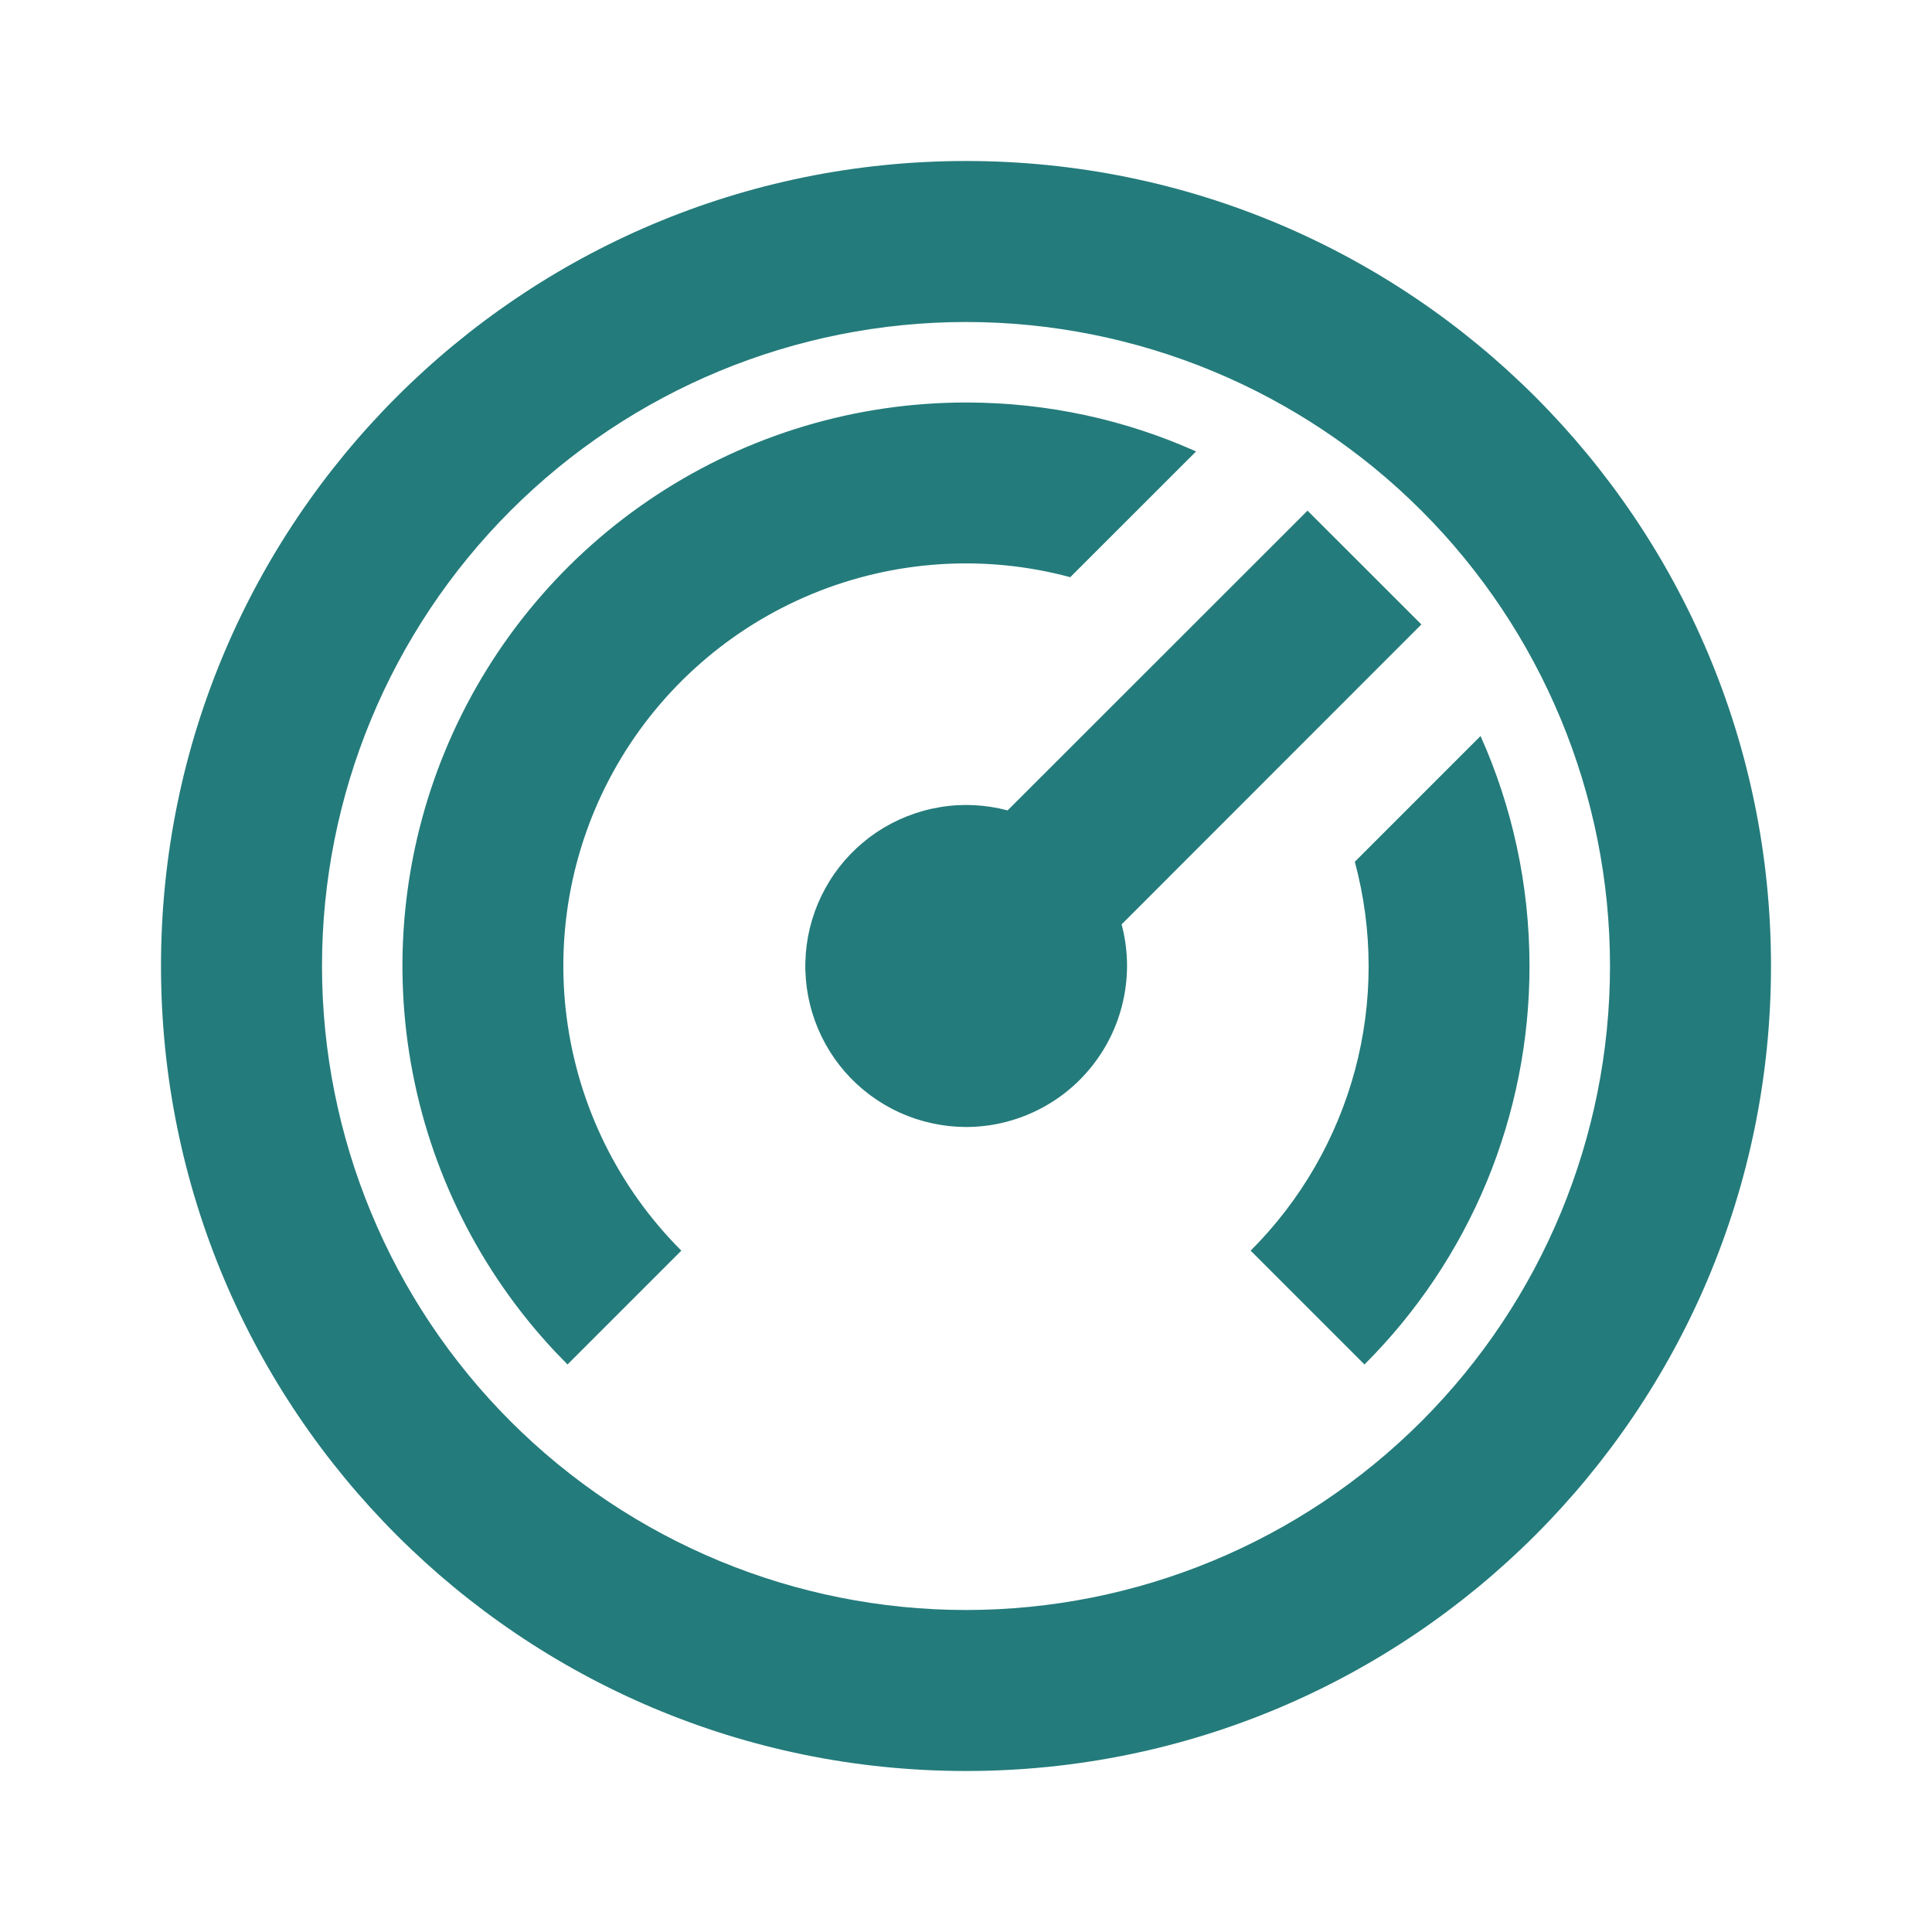
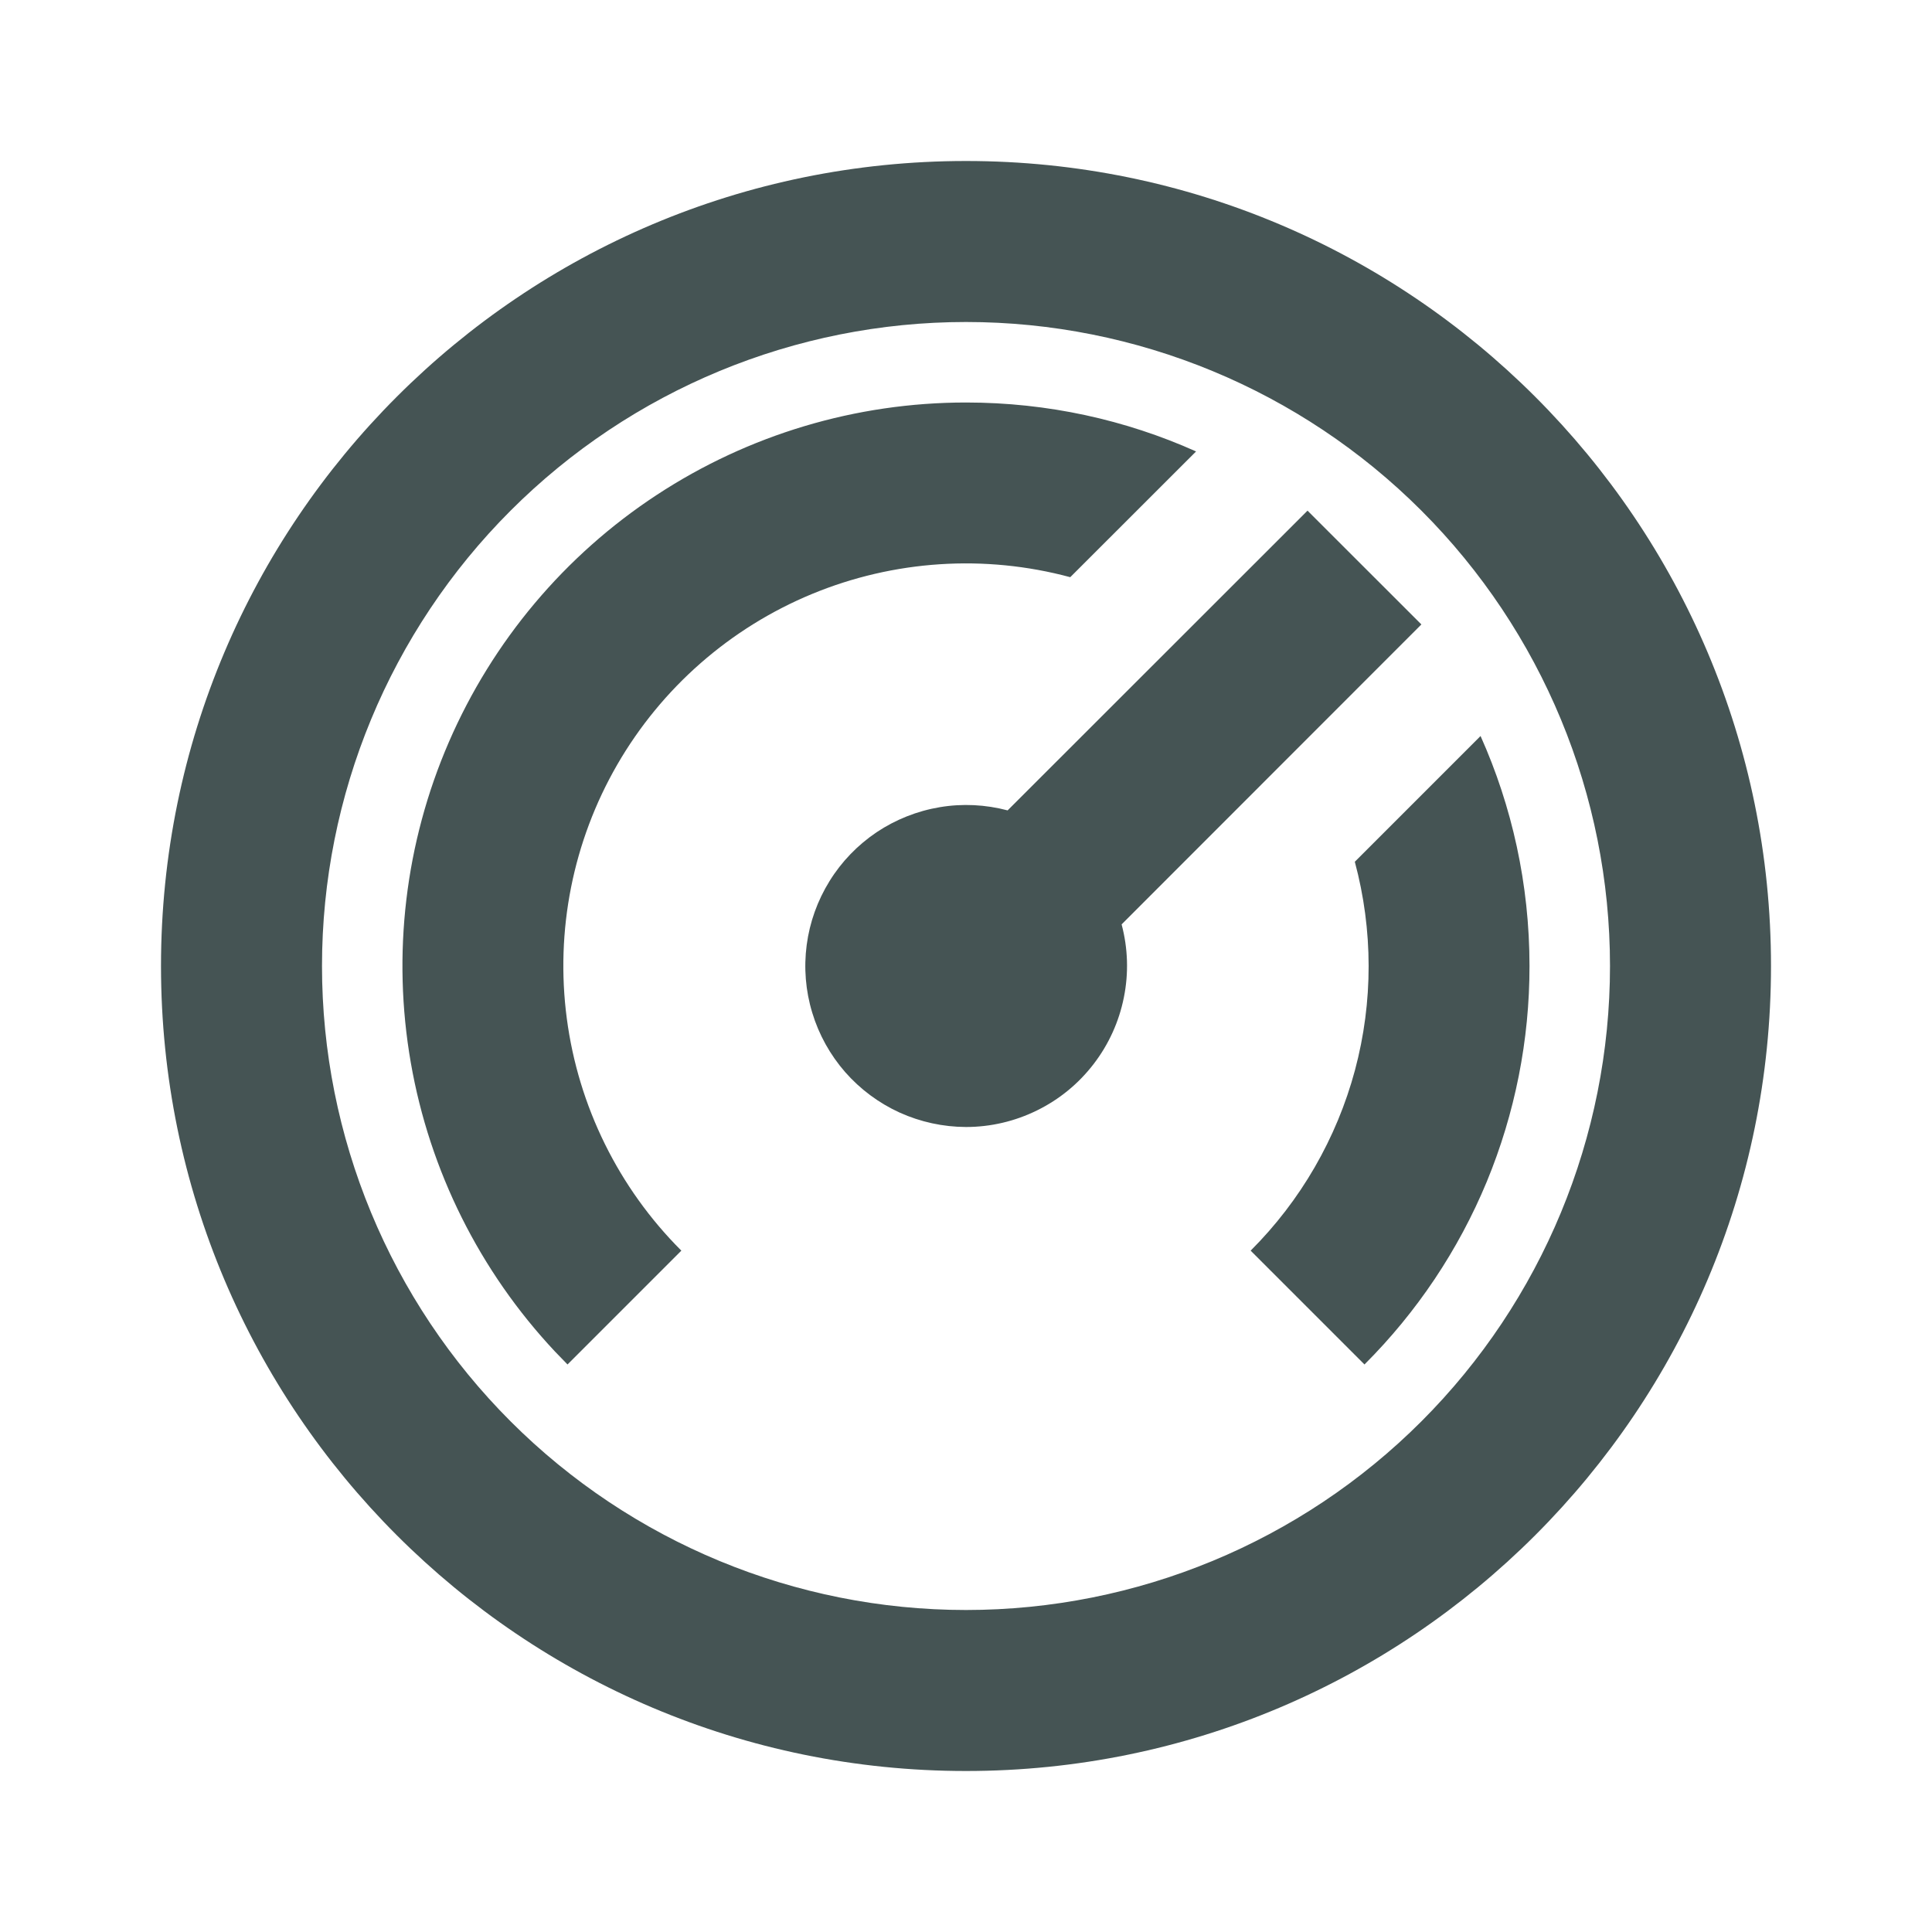
<svg xmlns="http://www.w3.org/2000/svg" width="24" height="24" viewBox="0 0 24 24" fill="none">
-   <path d="M12 2C17.523 2 22 6.477 22 12C22 17.523 17.523 22 12 22C6.477 22 2 17.523 2 12C2 6.477 6.477 2 12 2ZM12 4C9.878 4 7.843 4.843 6.343 6.343C4.843 7.843 4 9.878 4 12C4 14.122 4.843 16.157 6.343 17.657C7.843 19.157 9.878 20 12 20C14.122 20 16.157 19.157 17.657 17.657C19.157 16.157 20 14.122 20 12C20 9.878 19.157 7.843 17.657 6.343C16.157 4.843 14.122 4 12 4ZM12 5C13.018 5 13.985 5.217 14.858 5.608L13.295 7.17C12.232 6.884 11.104 6.958 10.086 7.379C9.069 7.8 8.219 8.545 7.668 9.498C7.117 10.452 6.897 11.561 7.041 12.652C7.185 13.744 7.685 14.758 8.464 15.536L7.05 16.95L6.894 16.789C5.96 15.793 5.337 14.546 5.103 13.2C4.869 11.855 5.033 10.471 5.576 9.218C6.119 7.965 7.016 6.898 8.157 6.149C9.299 5.399 10.634 5 12 5ZM18.392 9.143C18.782 10.015 19 10.983 19 12C19.001 12.919 18.82 13.83 18.469 14.68C18.117 15.529 17.601 16.3 16.95 16.95L15.536 15.536C16.157 14.916 16.604 14.142 16.832 13.294C17.059 12.446 17.058 11.553 16.83 10.705L18.392 9.143ZM16.242 6.343L17.657 7.757L13.933 11.483C14.012 11.779 14.022 12.09 13.961 12.391C13.901 12.691 13.773 12.974 13.586 13.217C13.399 13.461 13.159 13.658 12.884 13.793C12.609 13.929 12.307 14 12 14C11.716 13.999 11.435 13.938 11.176 13.821C10.917 13.703 10.686 13.531 10.499 13.318C10.312 13.104 10.172 12.852 10.09 12.58C10.007 12.308 9.984 12.021 10.021 11.739C10.058 11.457 10.155 11.187 10.305 10.945C10.454 10.704 10.654 10.497 10.89 10.338C11.127 10.18 11.394 10.074 11.675 10.027C11.955 9.98 12.242 9.994 12.517 10.067L16.243 6.343H16.242Z" fill="#247B7B" />
+   <path d="M12 2C17.523 2 22 6.477 22 12C22 17.523 17.523 22 12 22C6.477 22 2 17.523 2 12C2 6.477 6.477 2 12 2ZM12 4C9.878 4 7.843 4.843 6.343 6.343C4.843 7.843 4 9.878 4 12C4 14.122 4.843 16.157 6.343 17.657C7.843 19.157 9.878 20 12 20C14.122 20 16.157 19.157 17.657 17.657C19.157 16.157 20 14.122 20 12C20 9.878 19.157 7.843 17.657 6.343C16.157 4.843 14.122 4 12 4ZM12 5C13.018 5 13.985 5.217 14.858 5.608L13.295 7.17C12.232 6.884 11.104 6.958 10.086 7.379C9.069 7.8 8.219 8.545 7.668 9.498C7.117 10.452 6.897 11.561 7.041 12.652C7.185 13.744 7.685 14.758 8.464 15.536L7.05 16.95L6.894 16.789C5.96 15.793 5.337 14.546 5.103 13.2C4.869 11.855 5.033 10.471 5.576 9.218C6.119 7.965 7.016 6.898 8.157 6.149C9.299 5.399 10.634 5 12 5ZM18.392 9.143C18.782 10.015 19 10.983 19 12C19.001 12.919 18.82 13.83 18.469 14.68C18.117 15.529 17.601 16.3 16.95 16.95L15.536 15.536C16.157 14.916 16.604 14.142 16.832 13.294C17.059 12.446 17.058 11.553 16.83 10.705L18.392 9.143ZM16.242 6.343L17.657 7.757L13.933 11.483C14.012 11.779 14.022 12.09 13.961 12.391C13.901 12.691 13.773 12.974 13.586 13.217C13.399 13.461 13.159 13.658 12.884 13.793C12.609 13.929 12.307 14 12 14C11.716 13.999 11.435 13.938 11.176 13.821C10.917 13.703 10.686 13.531 10.499 13.318C10.312 13.104 10.172 12.852 10.09 12.58C10.007 12.308 9.984 12.021 10.021 11.739C10.058 11.457 10.155 11.187 10.305 10.945C10.454 10.704 10.654 10.497 10.89 10.338C11.127 10.18 11.394 10.074 11.675 10.027C11.955 9.98 12.242 9.994 12.517 10.067L16.243 6.343H16.242Z" fill="#455454" />
</svg>
